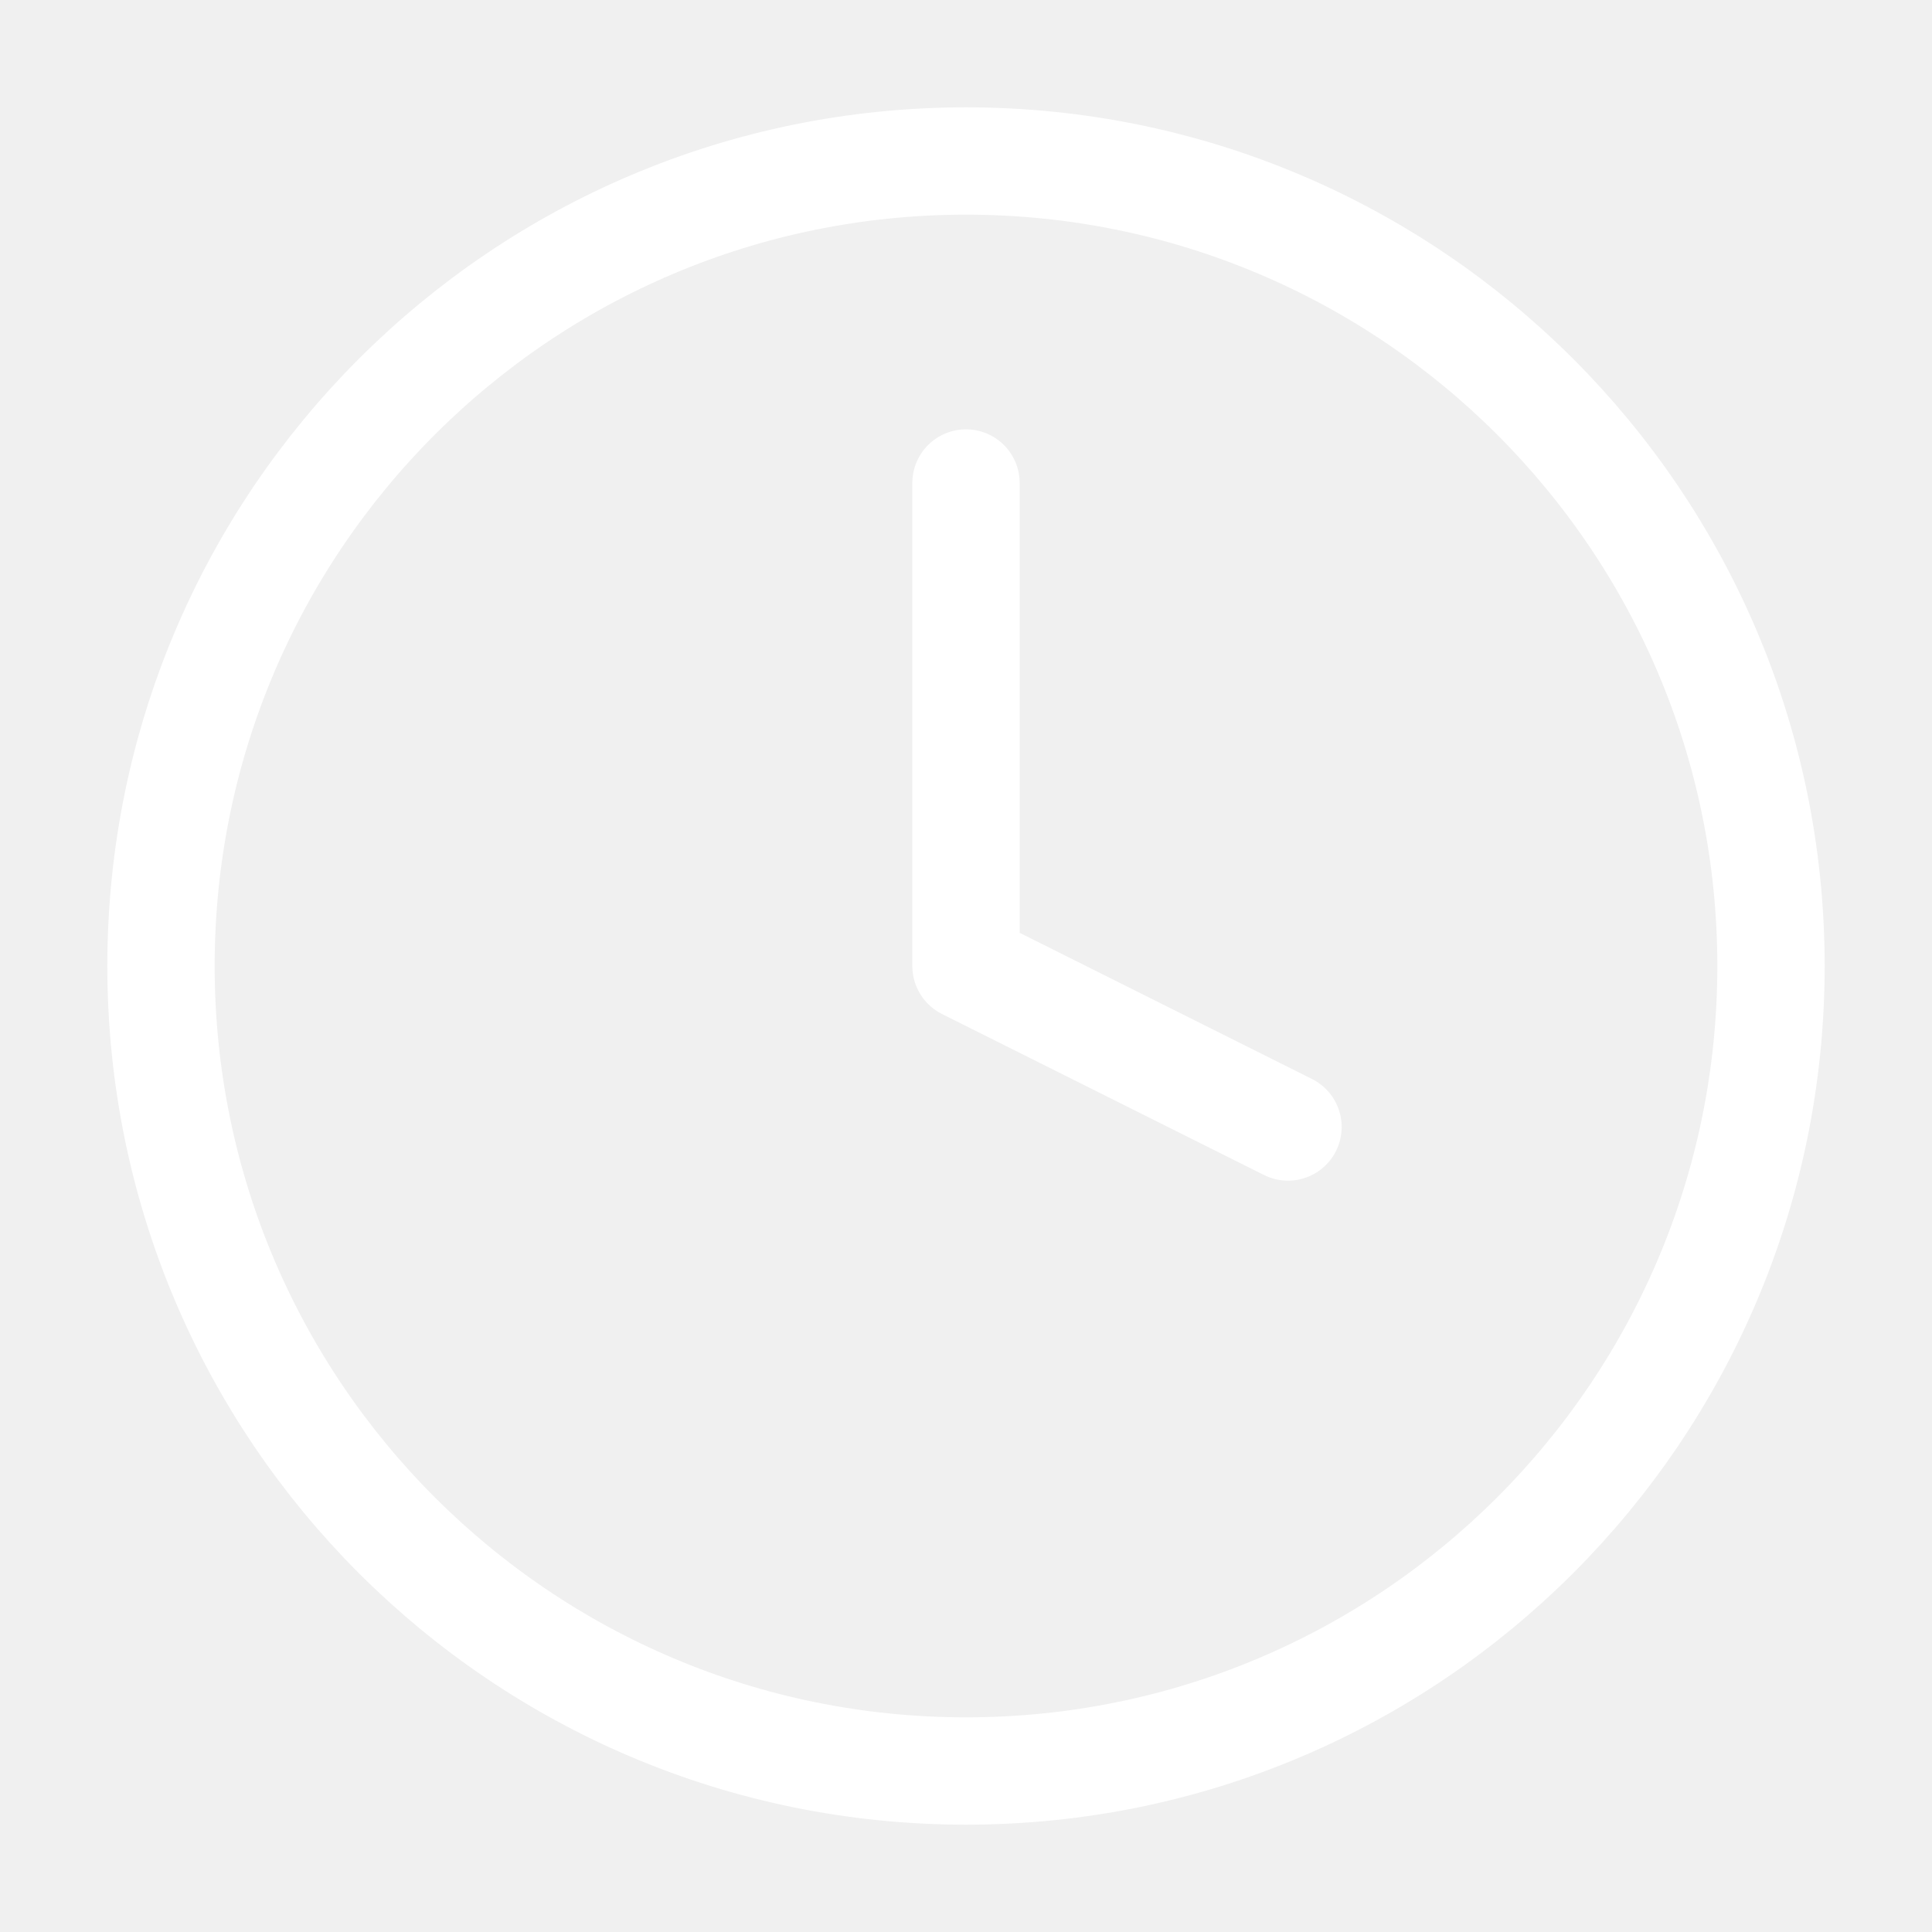
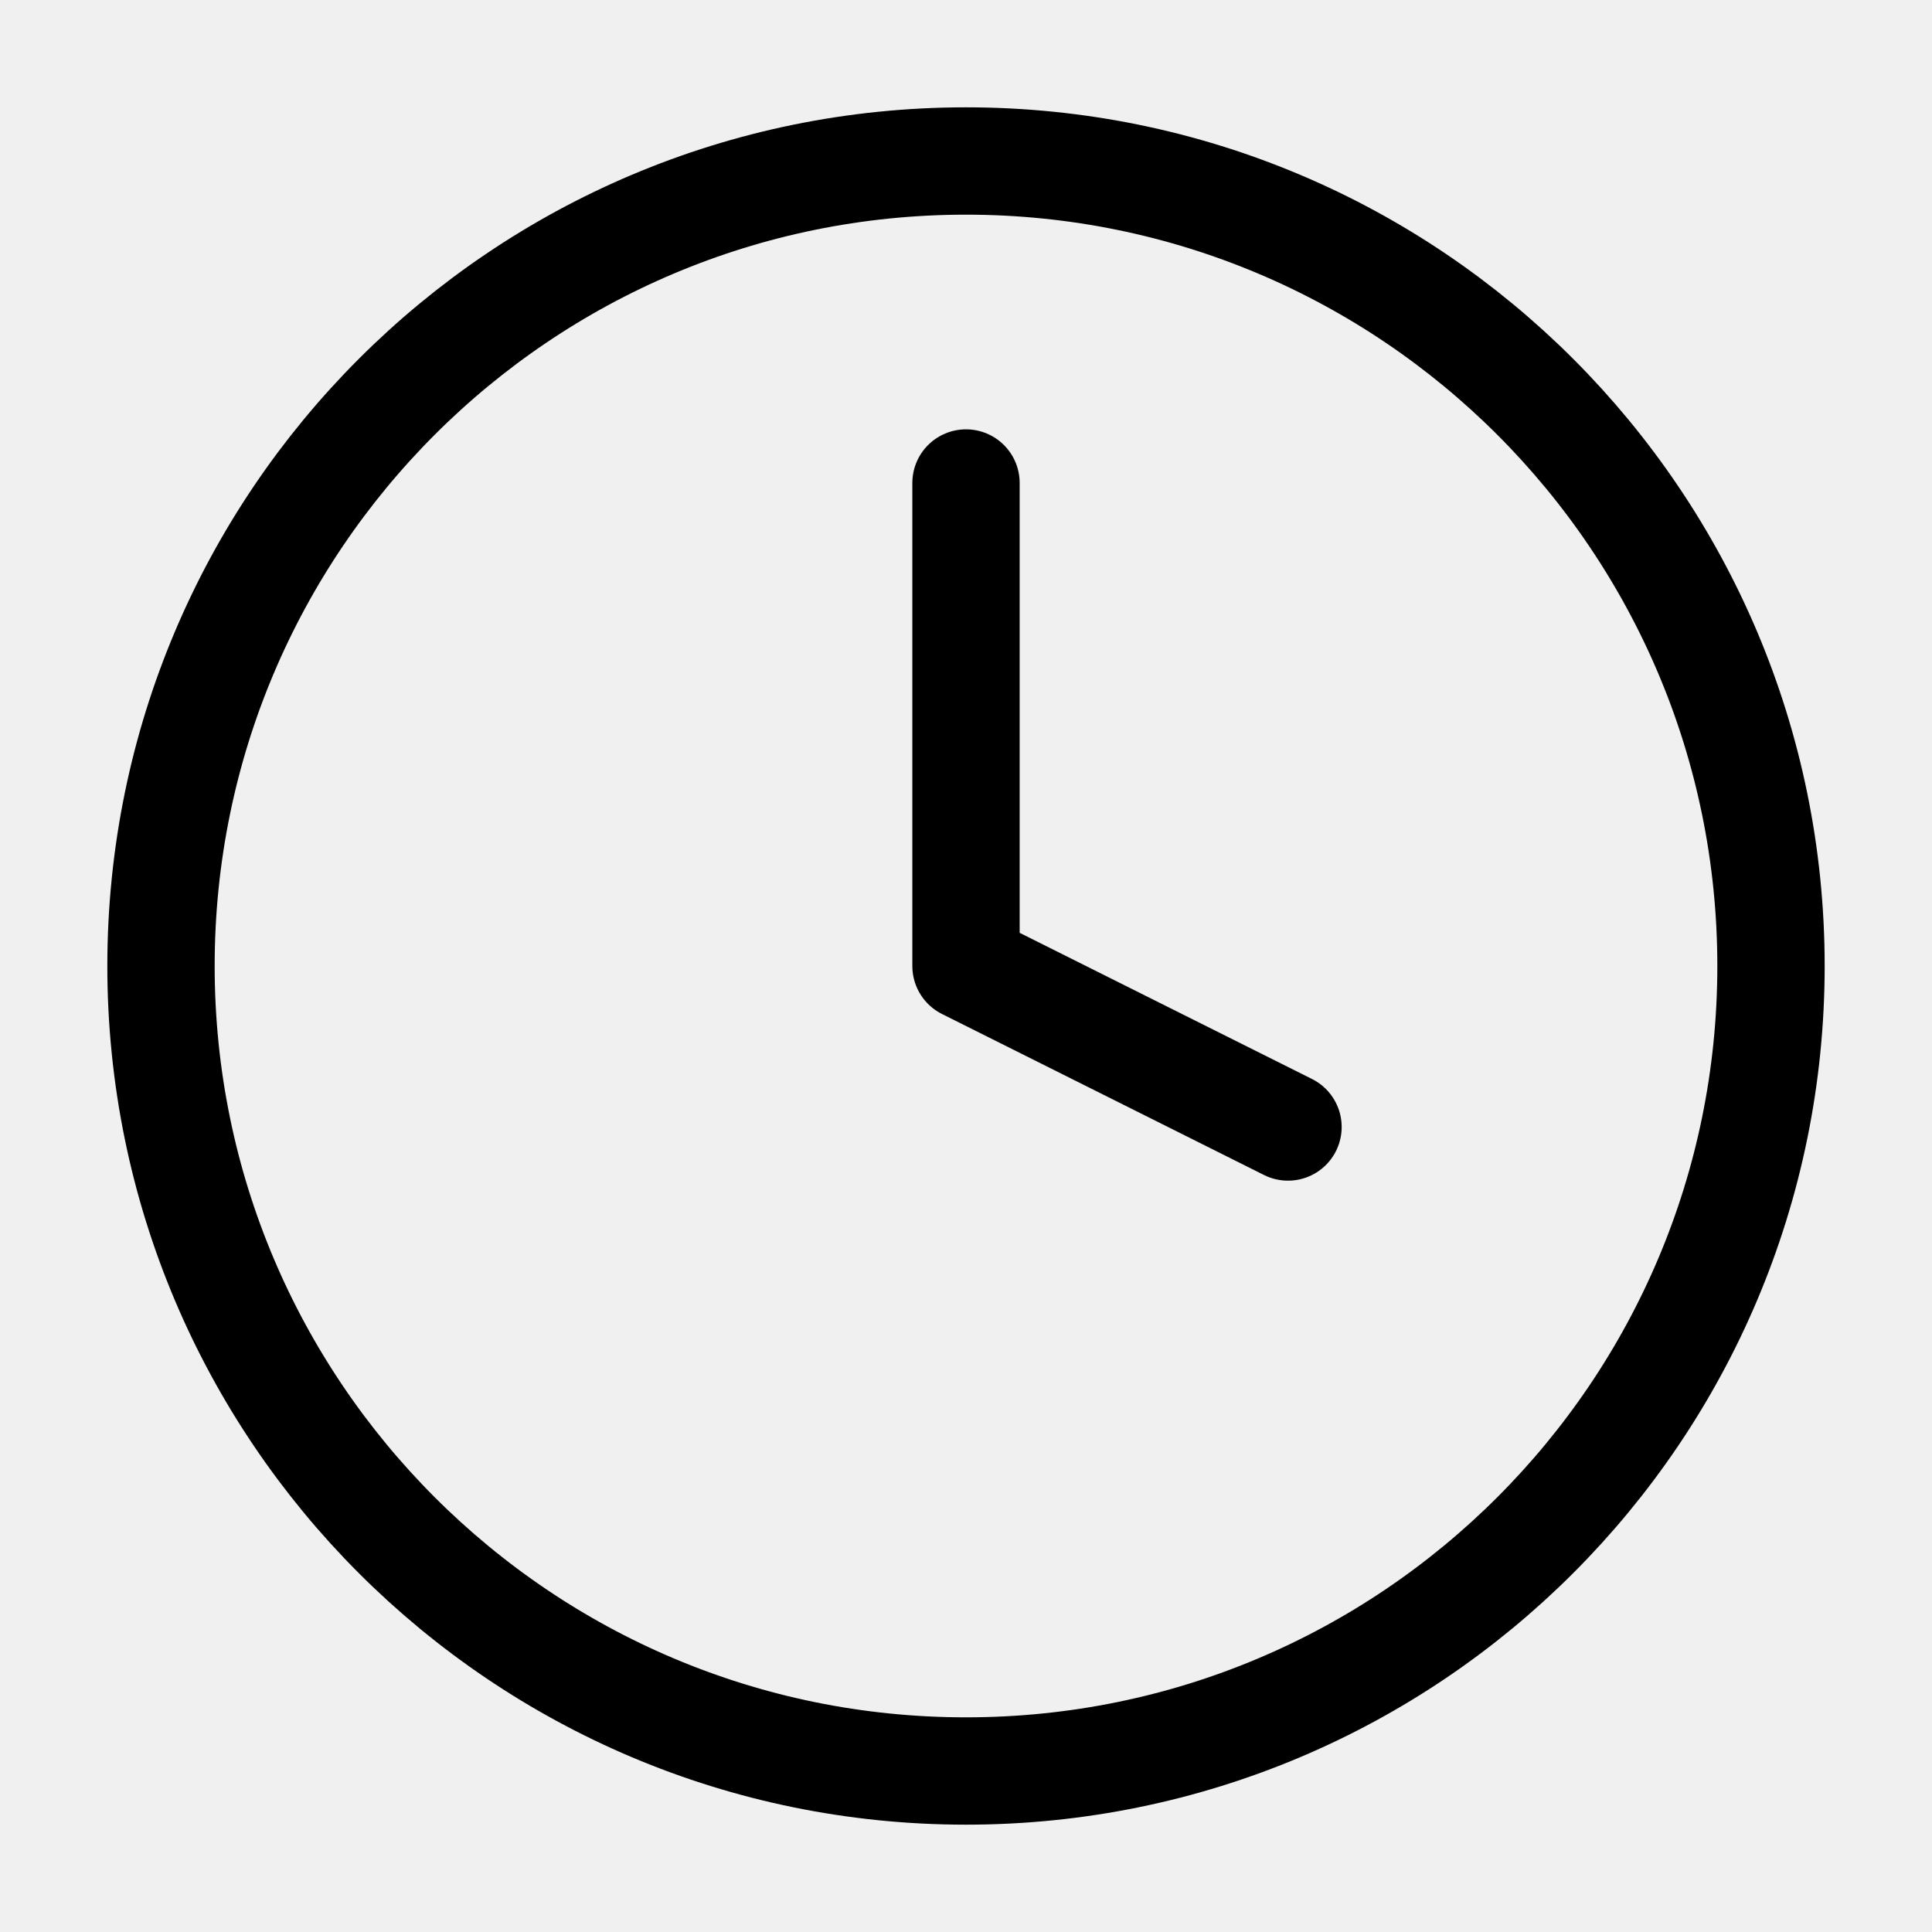
<svg xmlns="http://www.w3.org/2000/svg" width="36" height="36" viewBox="0 0 36 36" fill="none">
-   <path d="M18 33C26.284 33 33 26.284 33 18C33 9.716 26.284 3 18 3C9.716 3 3 9.716 3 18C3 26.284 9.716 33 18 33Z" stroke="white" stroke-width="2" stroke-linecap="round" stroke-linejoin="round" />
-   <path d="M18 9V18L24 21" stroke="white" stroke-width="2" stroke-linecap="round" stroke-linejoin="round" />
+   <path d="M18 33C26.284 33 33 26.284 33 18C33 9.716 26.284 3 18 3C9.716 3 3 9.716 3 18C3 26.284 9.716 33 18 33Z" stroke="black" stroke-width="2" stroke-linecap="round" stroke-linejoin="round" />
+   <path d="M18 9V18L24 21" stroke="black" stroke-width="2" stroke-linecap="round" stroke-linejoin="round" />
</svg>
